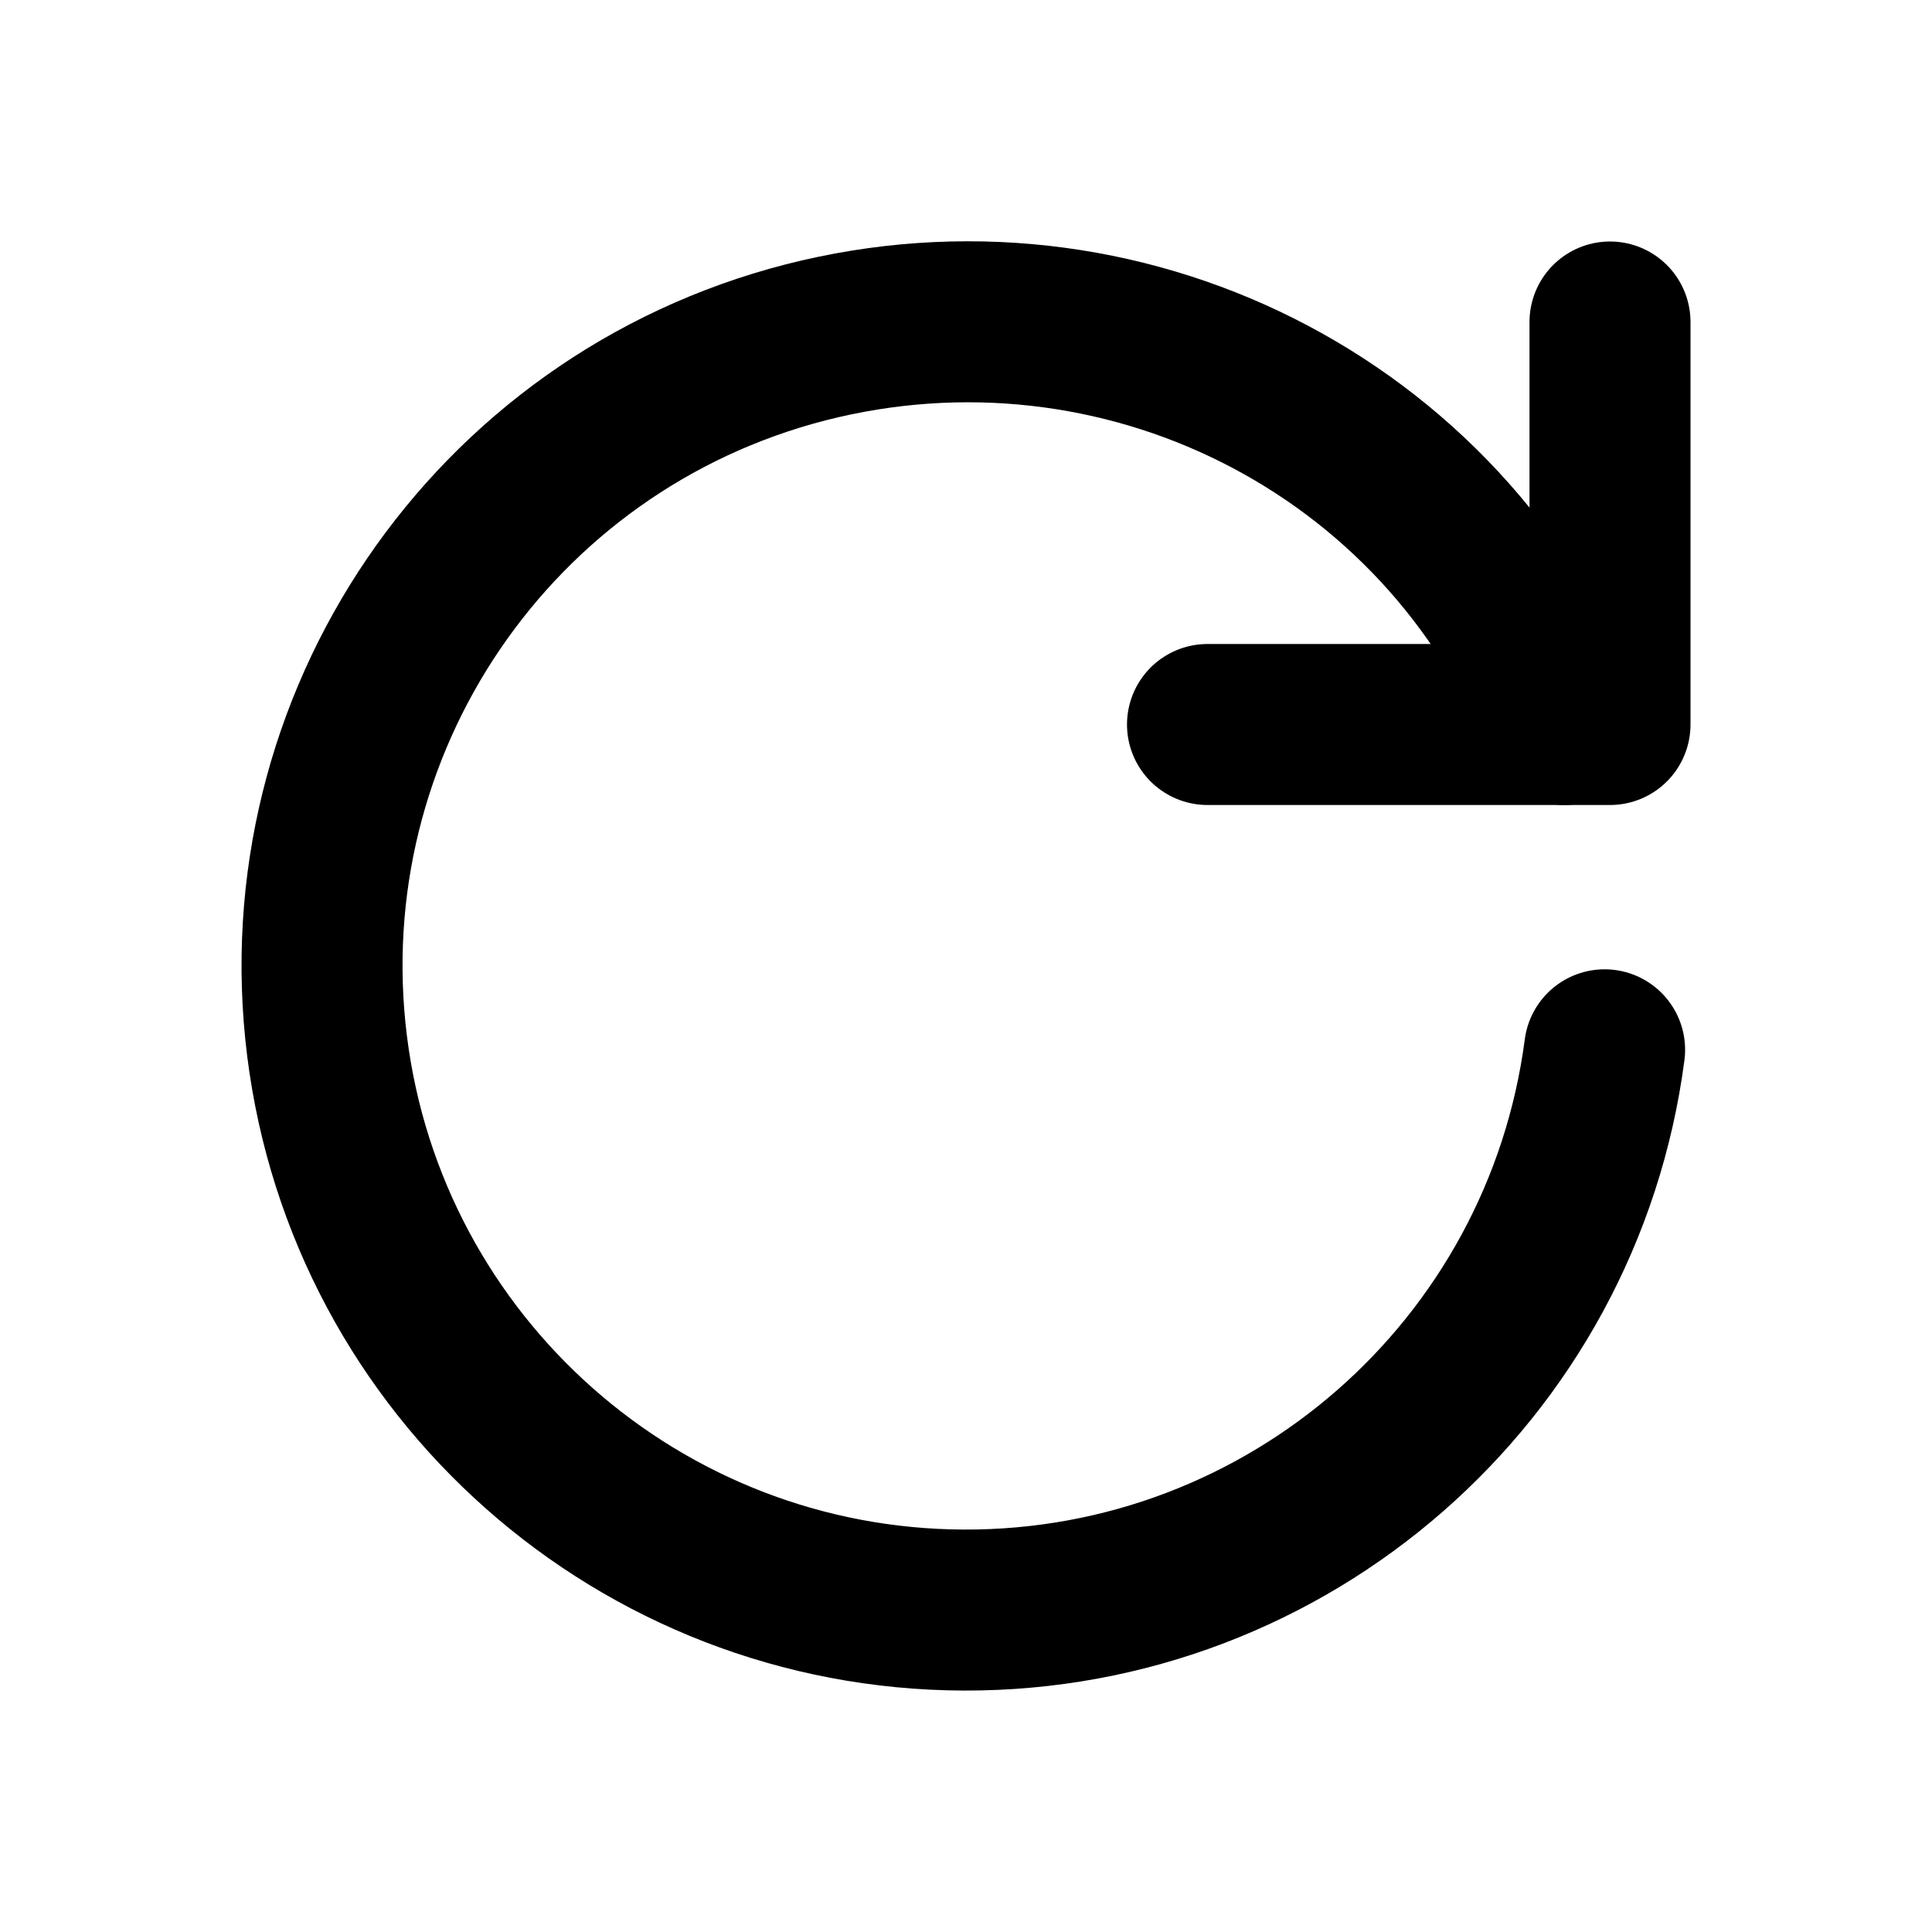
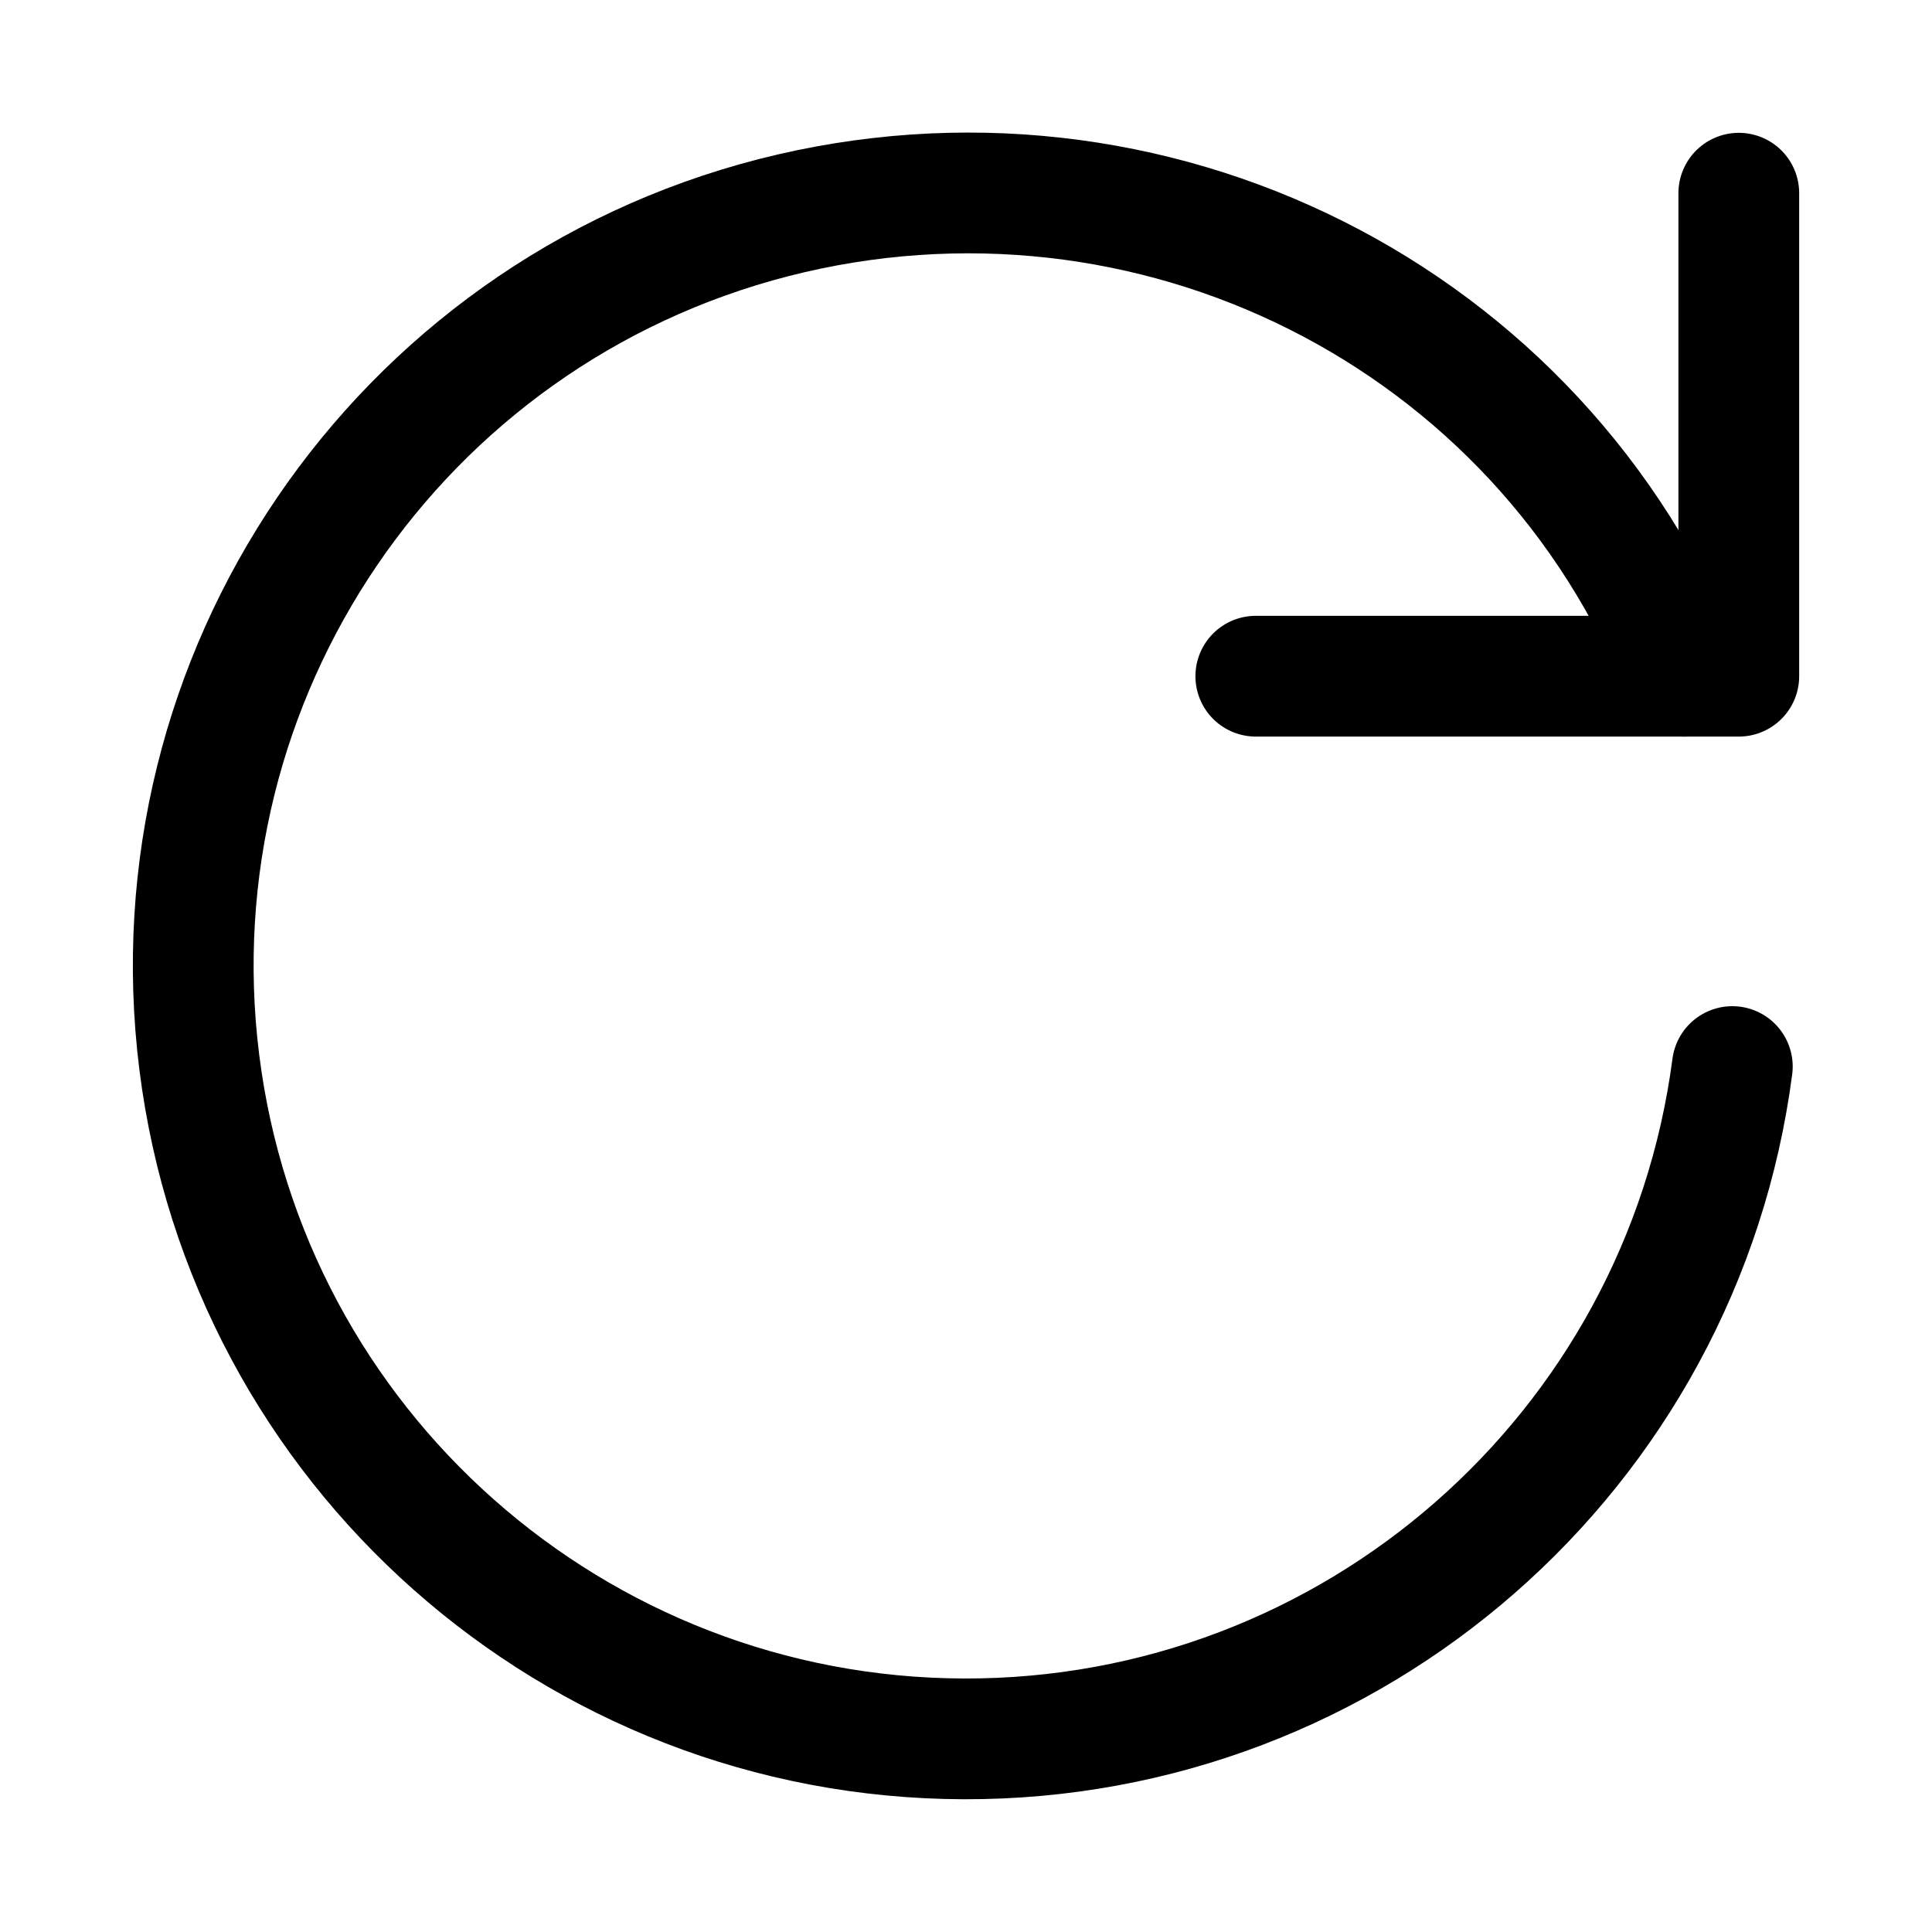
- <svg xmlns="http://www.w3.org/2000/svg" width="24" height="24" viewBox="0 0 24 24" fill="none" stroke="currentColor" stroke-width="2" stroke-linecap="round" stroke-linejoin="round">
-   <path stroke="none" d="M0 0h24v24H0z" fill="none" />
-   <path d="M19.933 13.041a8 8 0 1 1 -9.925 -8.788c3.899 -1 7.935 1.007 9.425 4.747" />
-   <path d="M20 4v5h-5" />
+ <svg xmlns="http://www.w3.org/2000/svg" width="24" height="24" viewBox="0 0 24 24" fill="none" stroke="currentColor" stroke-width="1.5" stroke-linecap="round" stroke-linejoin="round">
+   <g transform="translate(12 12) scale(1.2) translate(-12 -12)">
+     <path vector-effect="non-scaling-stroke" d="M19.933 13.041a8 8 0 1 1 -9.925 -8.788c3.899 -1 7.935 1.007 9.425 4.747" />
+     <path vector-effect="non-scaling-stroke" d="M20 4v5h-5" />
+   </g>
</svg>
